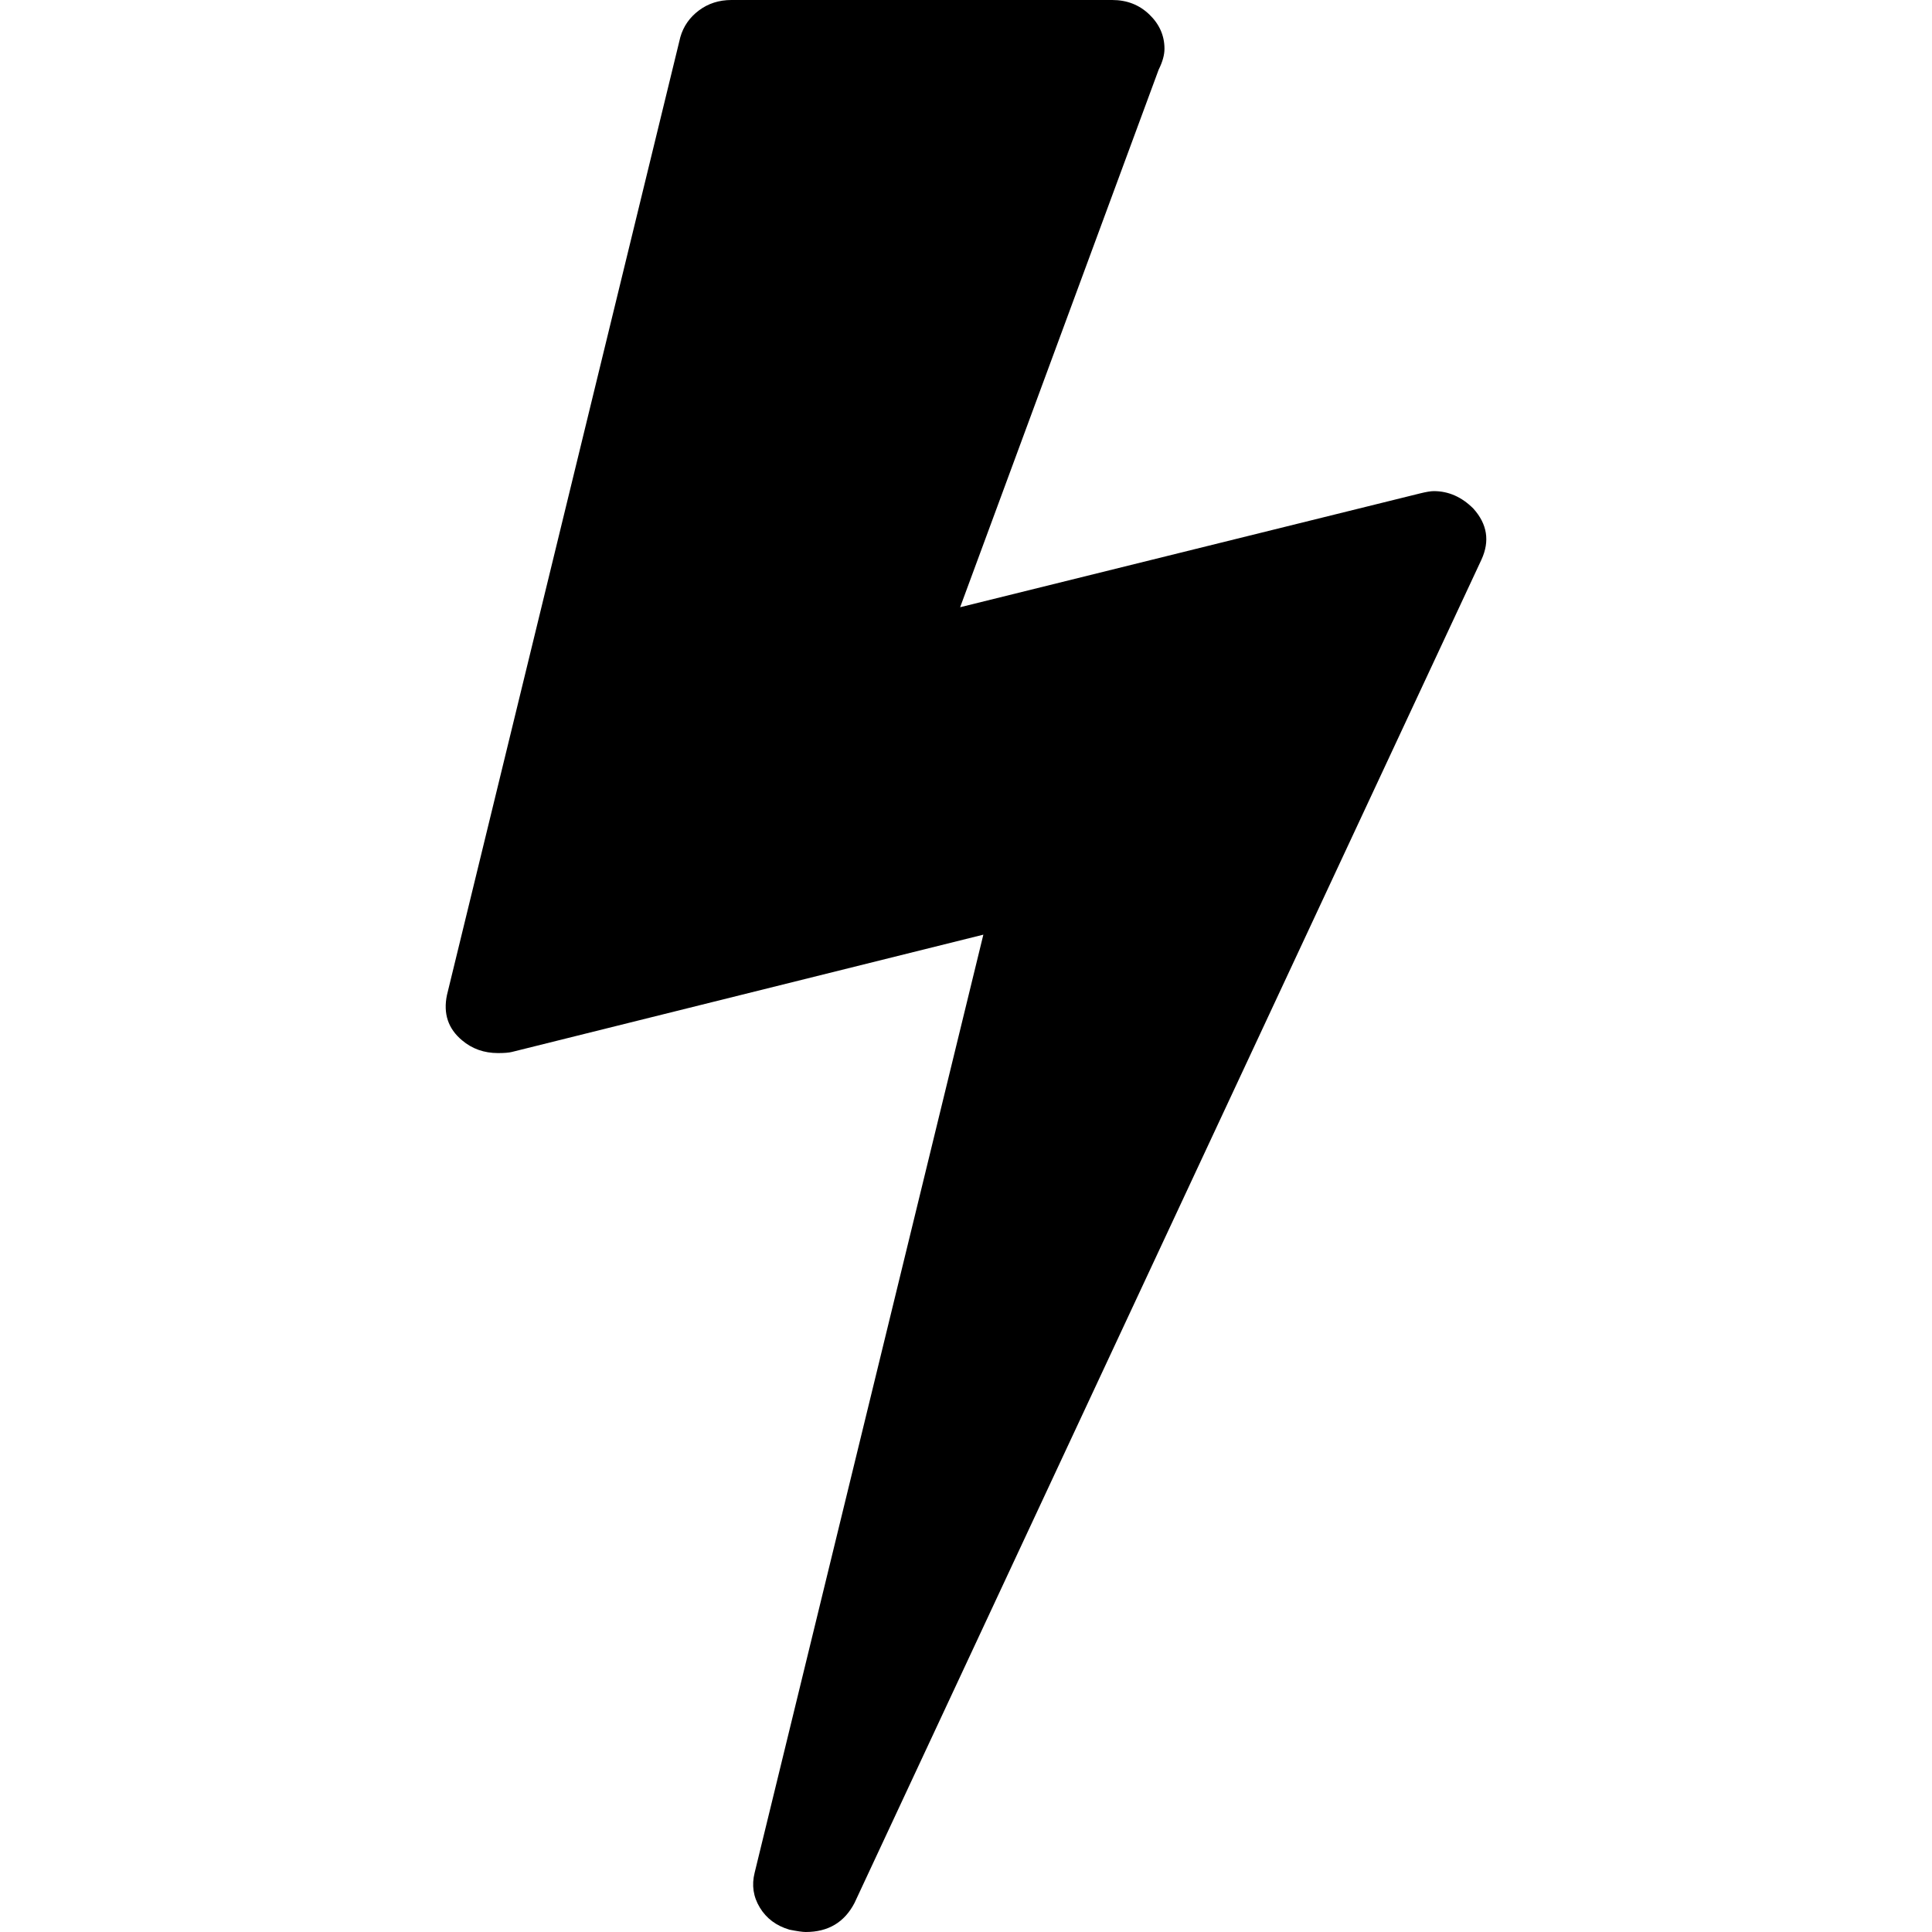
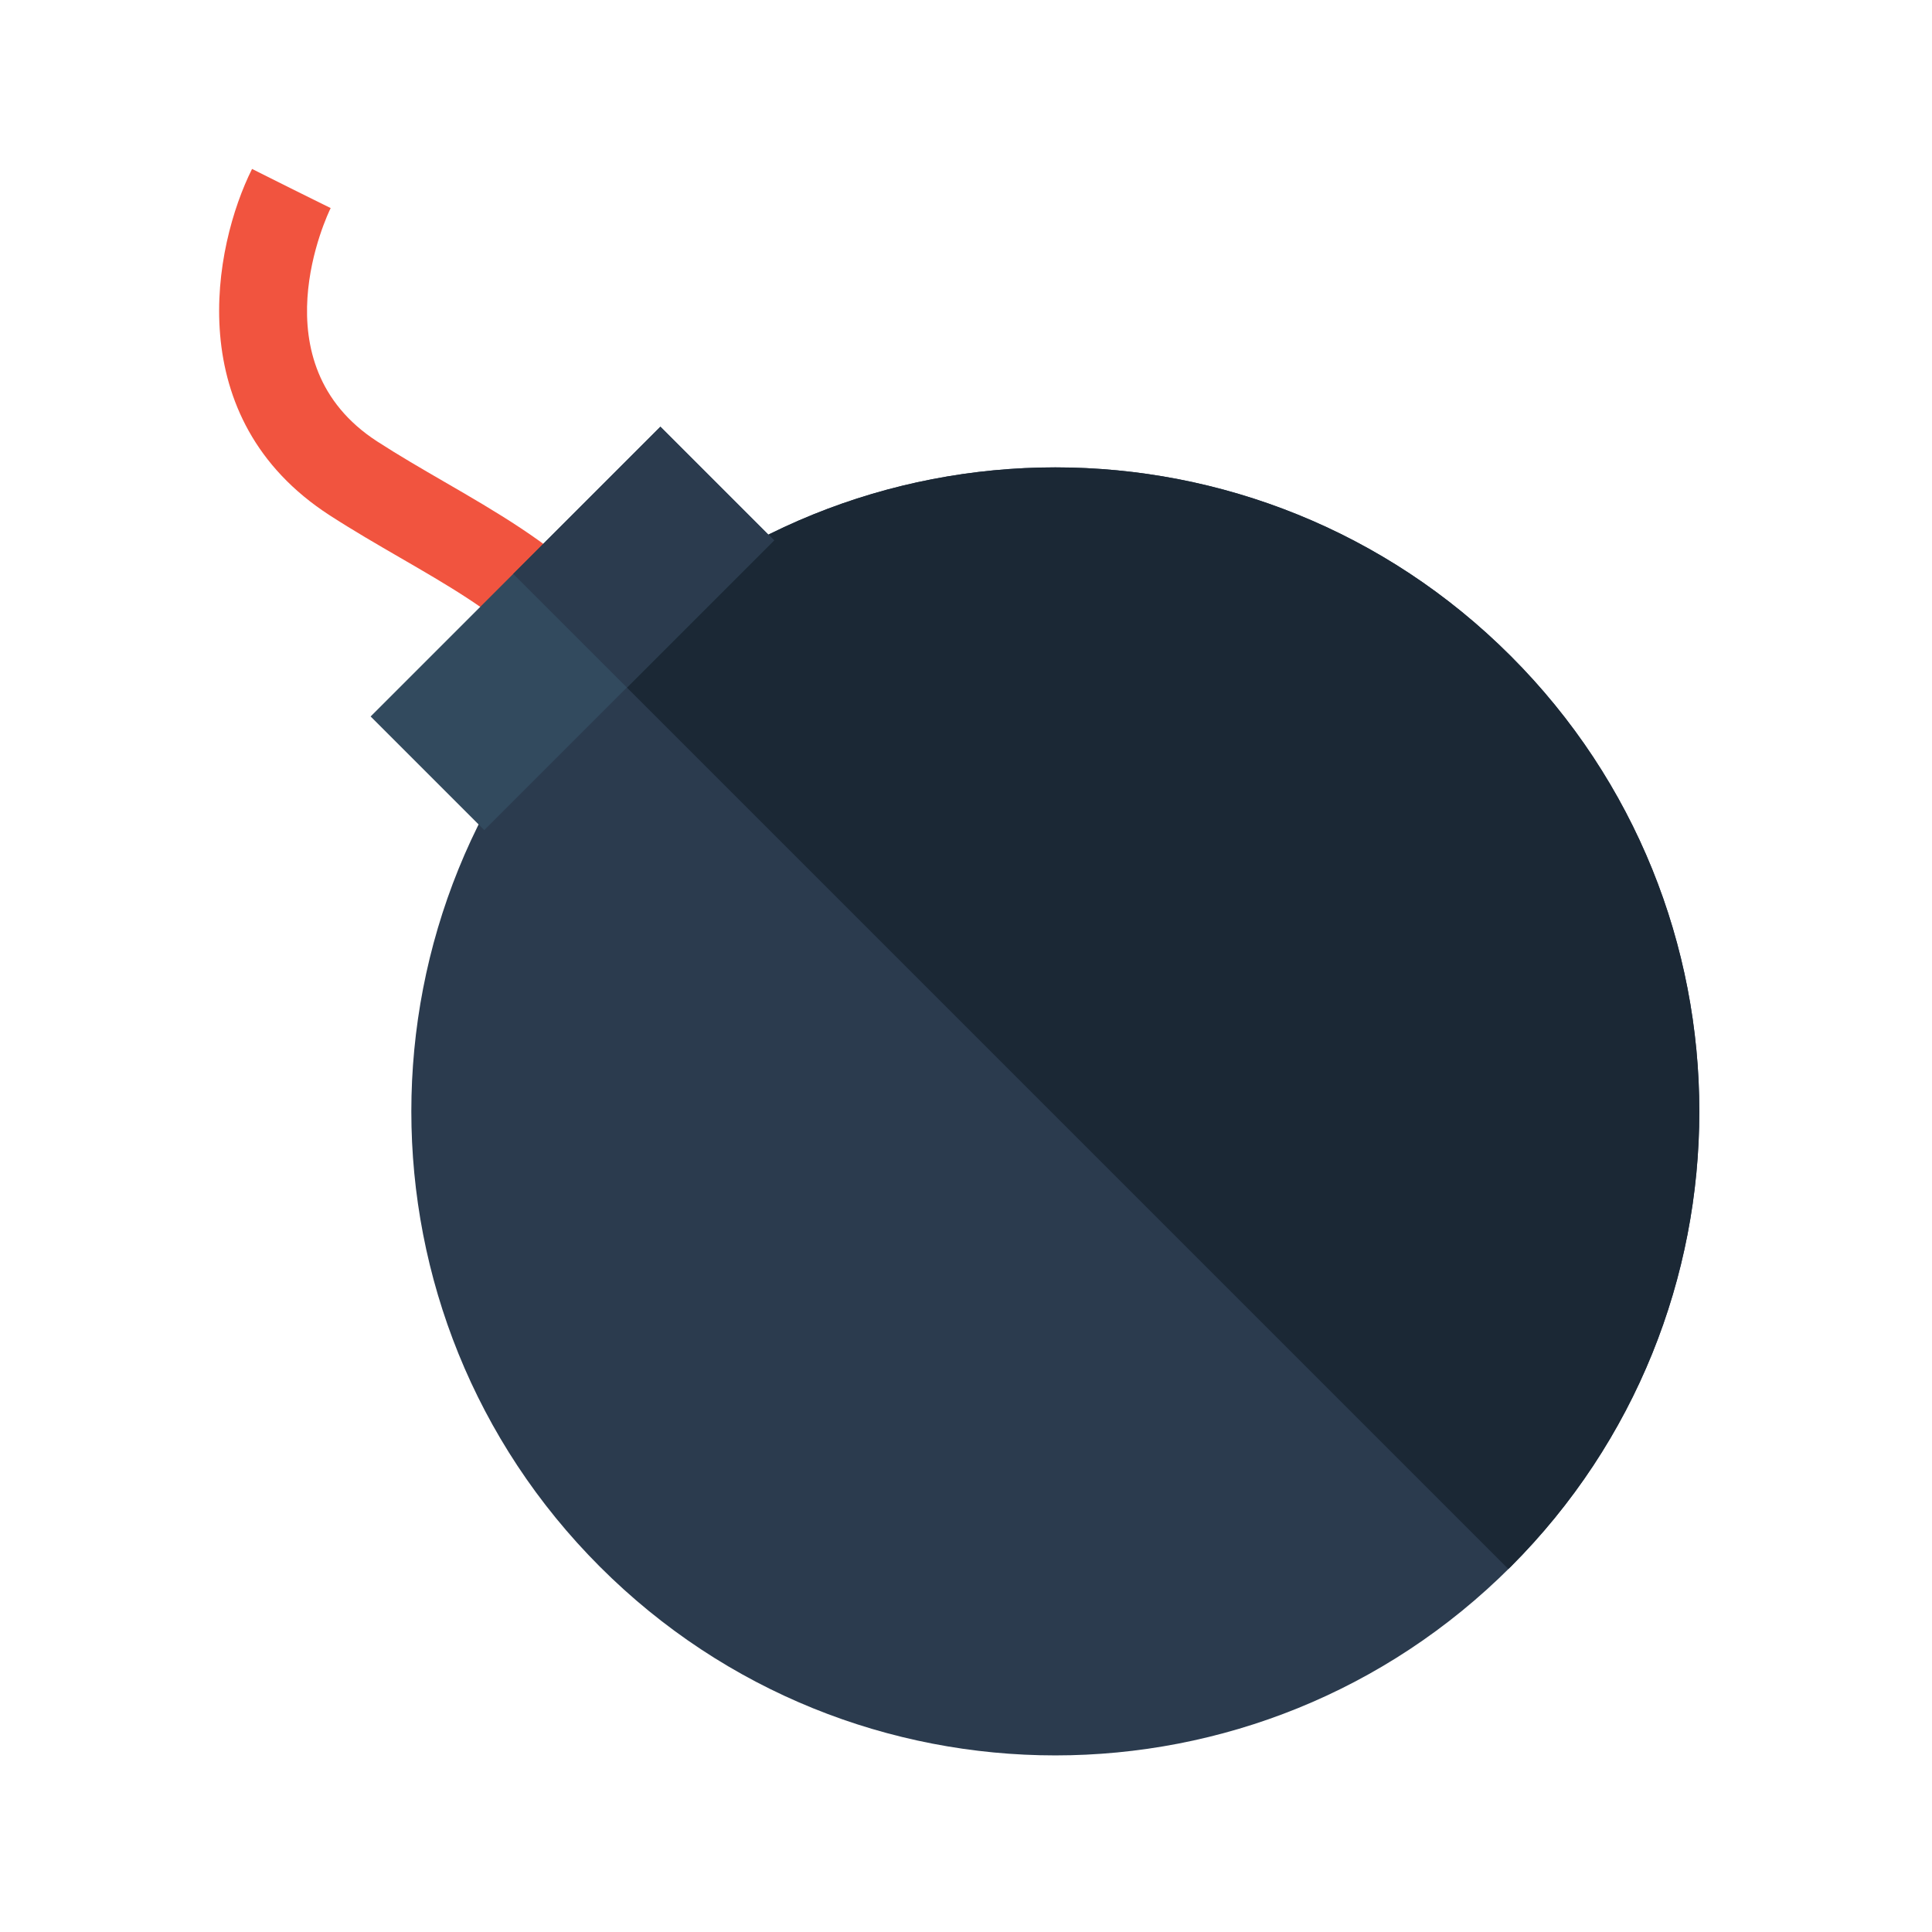
- <svg xmlns="http://www.w3.org/2000/svg" width="50px" height="50px" viewBox="0 0 475.084 475.085">
-   <g>
-     <path d="M362.296,125.055c-2.851-2.853-6.092-4.28-9.706-4.287c-0.77,0-1.902,0.193-3.432,0.572L236.1,149.319L284.917,17.13   c0.951-1.903,1.431-3.614,1.431-5.139c0-3.234-1.242-6.04-3.713-8.42C280.161,1.188,277.115,0,273.501,0h-93.645   c-3.045,0-5.708,0.855-7.994,2.568c-2.284,1.715-3.809,3.905-4.568,6.567l-57.386,235.546c-0.953,4.564,0.284,8.277,3.711,11.135   c2.473,2.099,5.421,3.139,8.848,3.139c1.524,0,2.666-0.089,3.427-0.281l115.914-28.838l-56.244,230.691   c-0.76,3.045-0.333,5.899,1.287,8.562c1.619,2.669,4.047,4.476,7.281,5.427c1.903,0.377,3.239,0.568,3.999,0.568   c5.52,0,9.514-2.375,11.991-7.136l154.172-330.332C366.389,133.049,365.728,128.86,362.296,125.055z" />
-   </g>
+ <svg xmlns="http://www.w3.org/2000/svg" version="1.1" id="Layer_1" x="0px" y="0px" viewBox="0 0 512 512" style="enable-background:new 0 0 512 512;" xml:space="preserve">
+   <defs id="defs15" />
+   <path style="fill:#f1543f" d="m 179.218,199.061 -23.007,3.529 C 151.881,174.34 130.674,162.059 106.117,147.839 99.949,144.268 93.575,140.575 87.339,136.543 47.64,110.853 56.542,65.282 66.796,44.771 l 20.817,10.409 -10.409,-5.206 10.426,5.168 c -0.821,1.669 -19.707,41.115 12.355,61.86 5.753,3.723 11.874,7.267 17.795,10.697 27.242,15.776 55.416,32.09 61.439,71.362 z" id="path3" />
+   <circle style="fill:#2b3b4e" cx="-10.506" cy="406.026" r="170.667" id="circle5" transform="matrix(0.7071068,-0.7071068,0.7071068,0.7071068,0,0)" />
+   <path style="fill:#1b2835" d="m 158.986,173.843 c -0.203,0.203 -0.389,0.419 -0.592,0.622 l 241.328,241.328 c 0.205,-0.2 0.421,-0.387 0.624,-0.59 66.65,-66.65 66.65,-174.71 0,-241.36 -66.65,-66.65 -174.71,-66.65 -241.36,0 z" id="path7" />
+   <rect x="-64.809" y="203.708" style="fill:#324a5e" width="108.606" height="42.591" id="rect9" transform="matrix(0.7071068,-0.7071068,0.7071068,0.7071068,0,0)" />
+   <rect x="-11.36" y="203.708" style="fill:#2b3b4e" width="55.161" height="42.591" id="rect11" transform="matrix(0.7071068,-0.7071068,0.7071068,0.7071068,0,0)" />
</svg>
